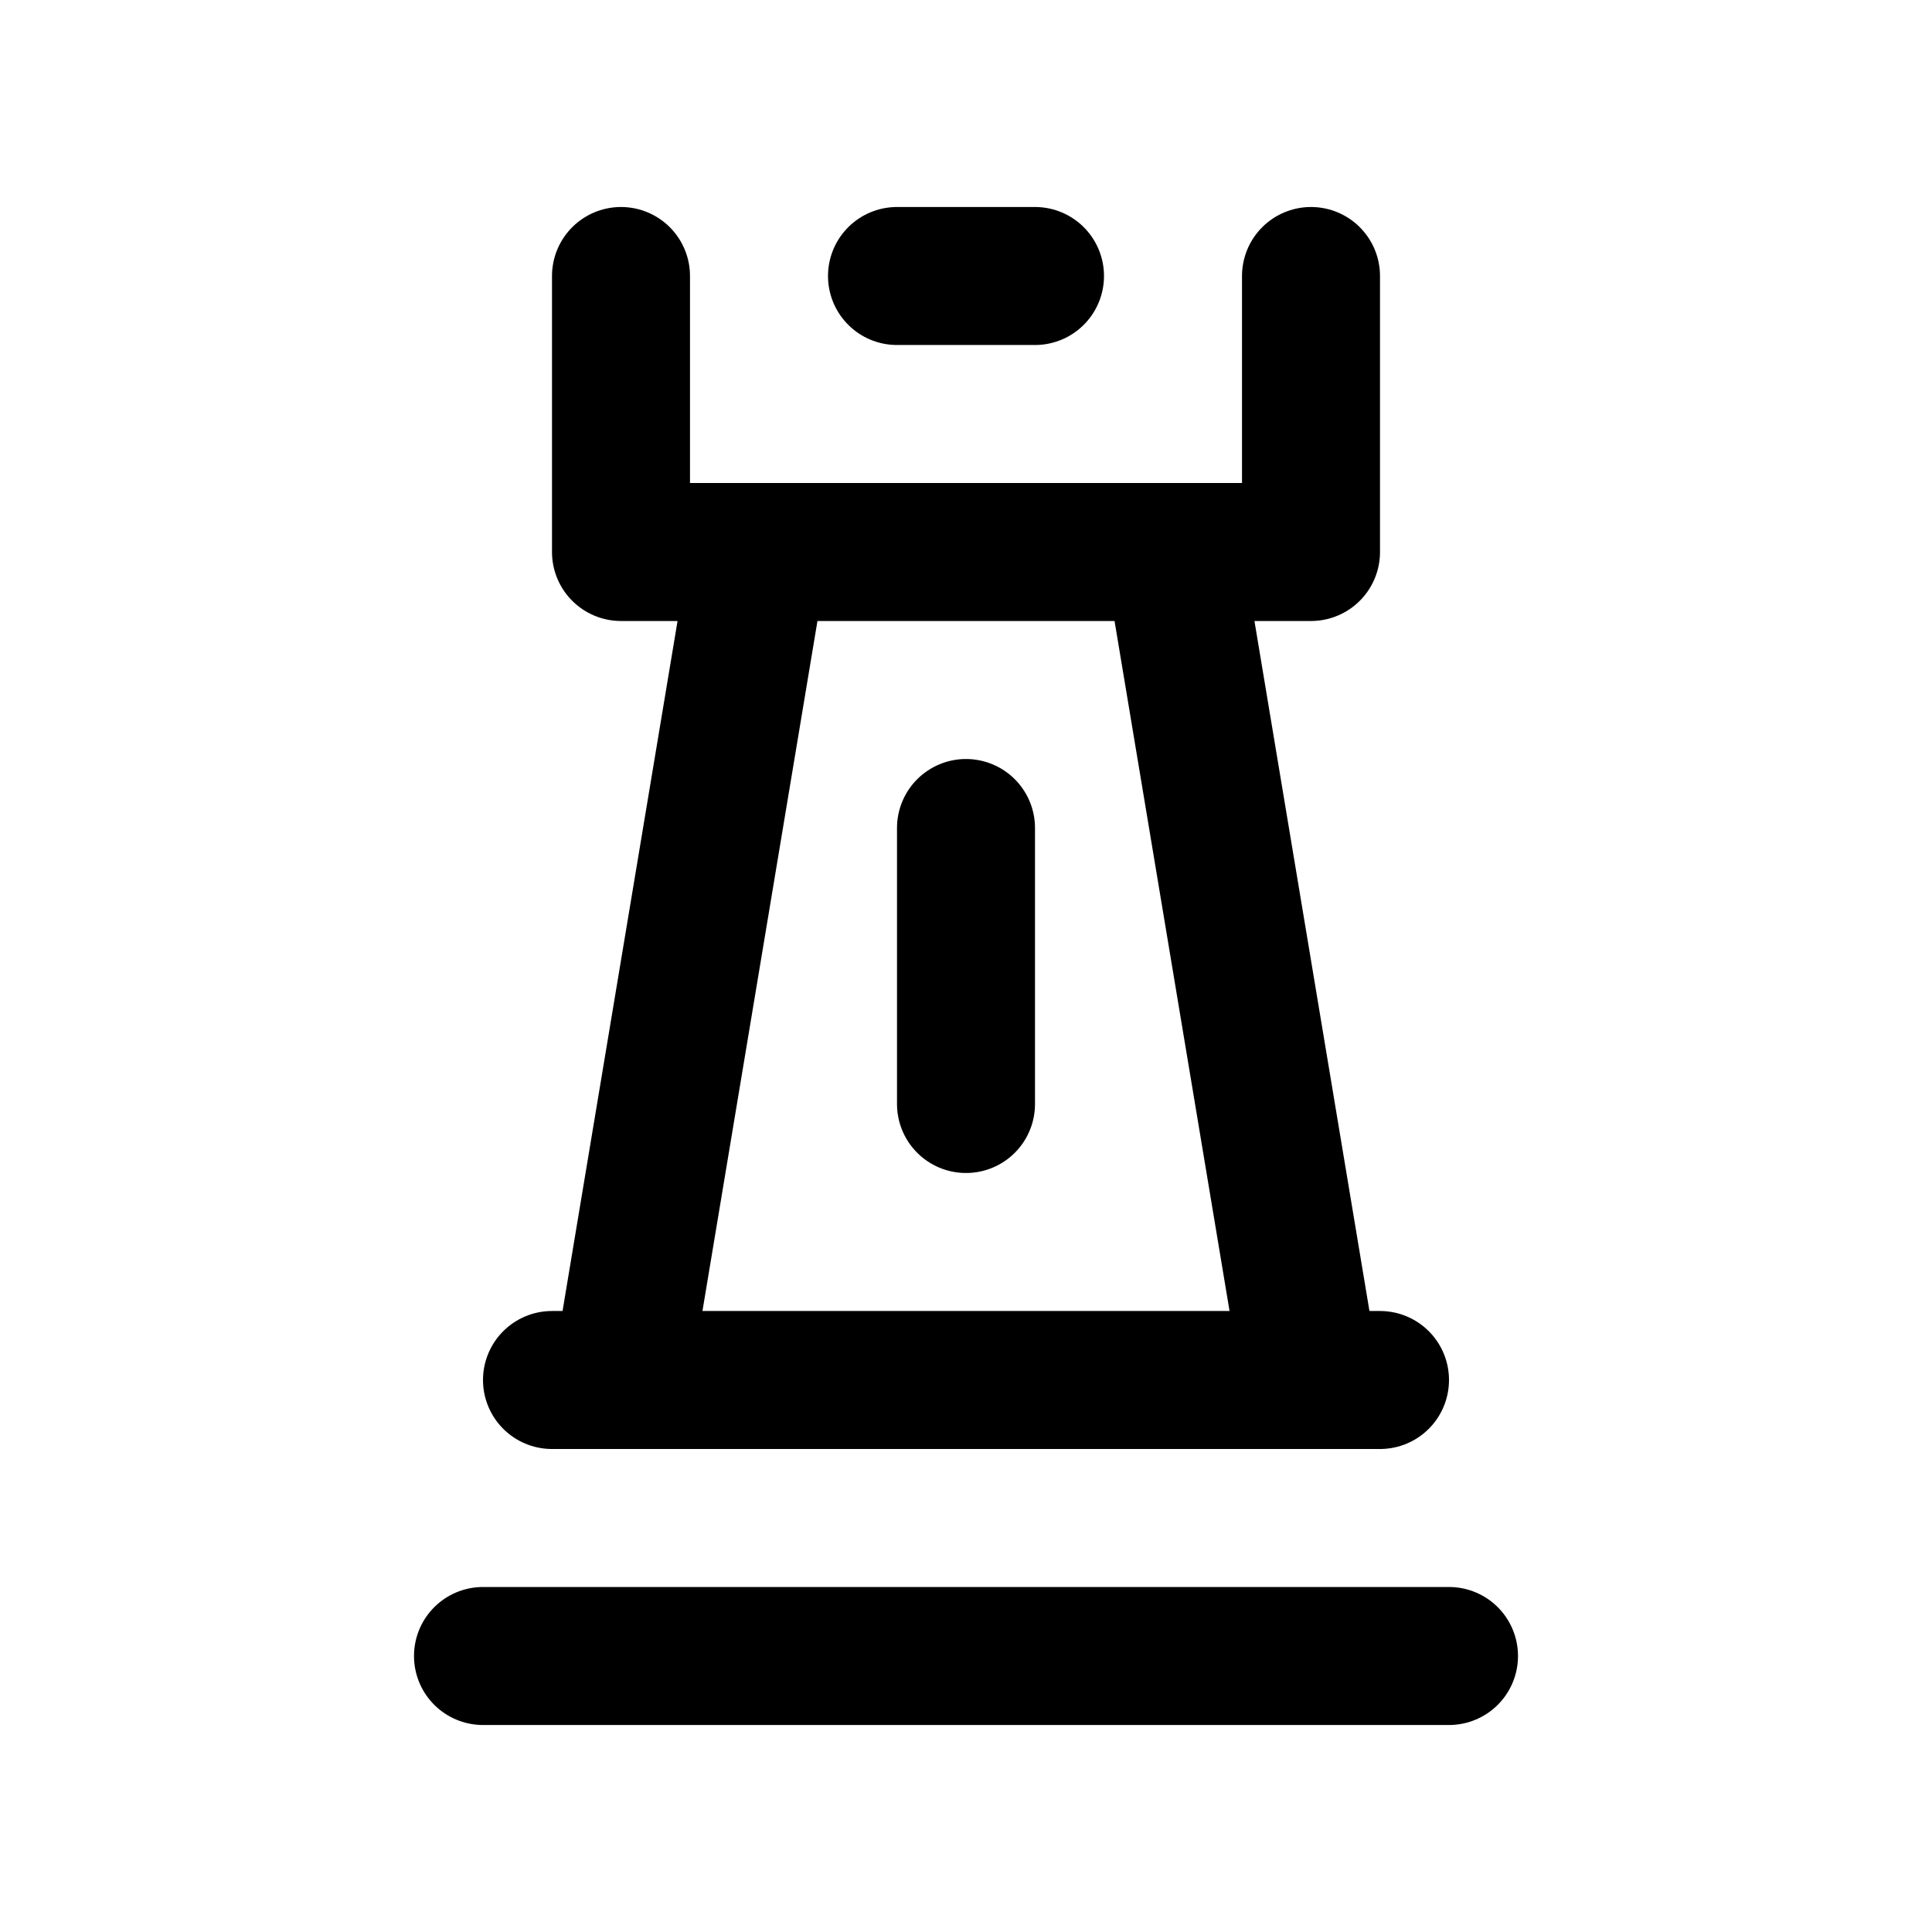
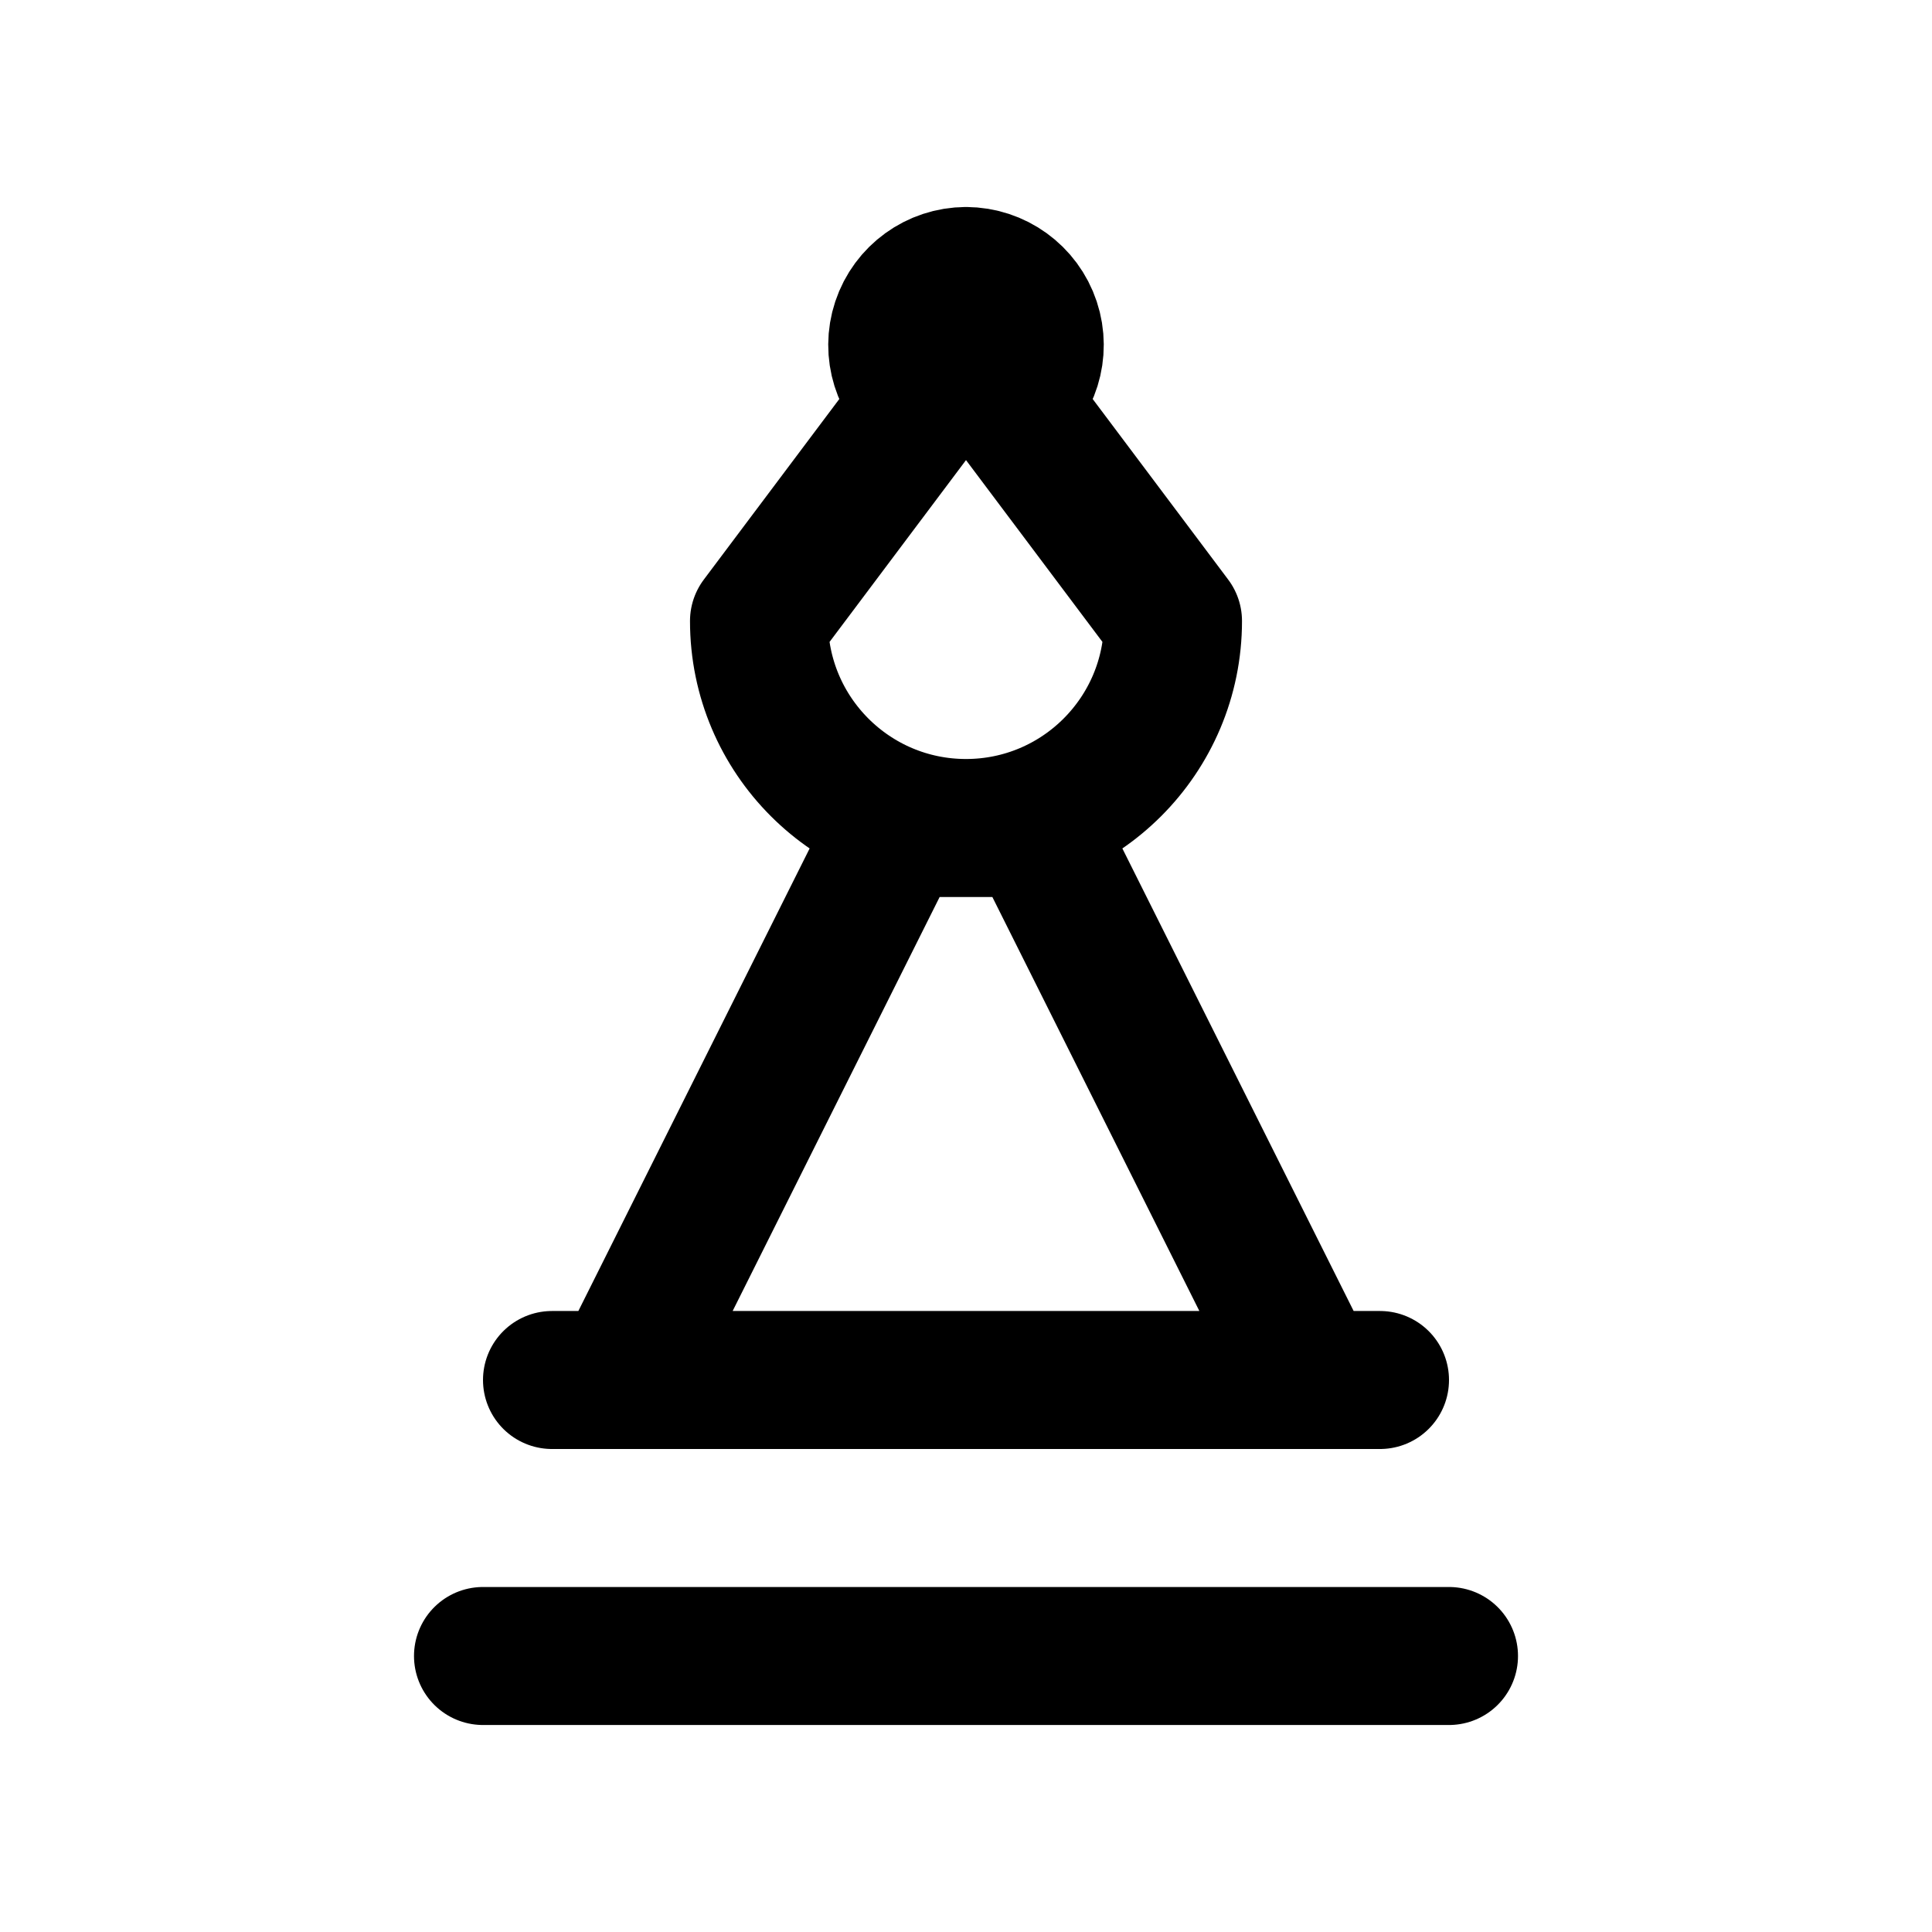
<svg xmlns="http://www.w3.org/2000/svg" width="28" height="28" viewBox="0 0 28 28">
-   <path d="M9 4v4Zm10 0v4Zm-4 0h-2zm-4 4L9 20H8h12-1L17 8zM9 8h10ZM7 24h14Zm7-8v-4z" style="fill:none;stroke:#000000;stroke-width:2;stroke-linecap:round;stroke-linejoin:round;-inkscape-stroke:none" />
+   <path fill="none" stroke="#e6edf3" stroke-width="2" d="M14 4a1 1 0 0 0-.598 1.799L11 9a3 3 0 0 0 6 0l-2.402-3.201A1 1 0 0 0 14 4m-1 8-4 8H8h12-1l-4-8zM7 24h14Z" style="stroke:#000000;stroke-linecap:round;stroke-linejoin:round;-inkscape-stroke:none" />
</svg>
